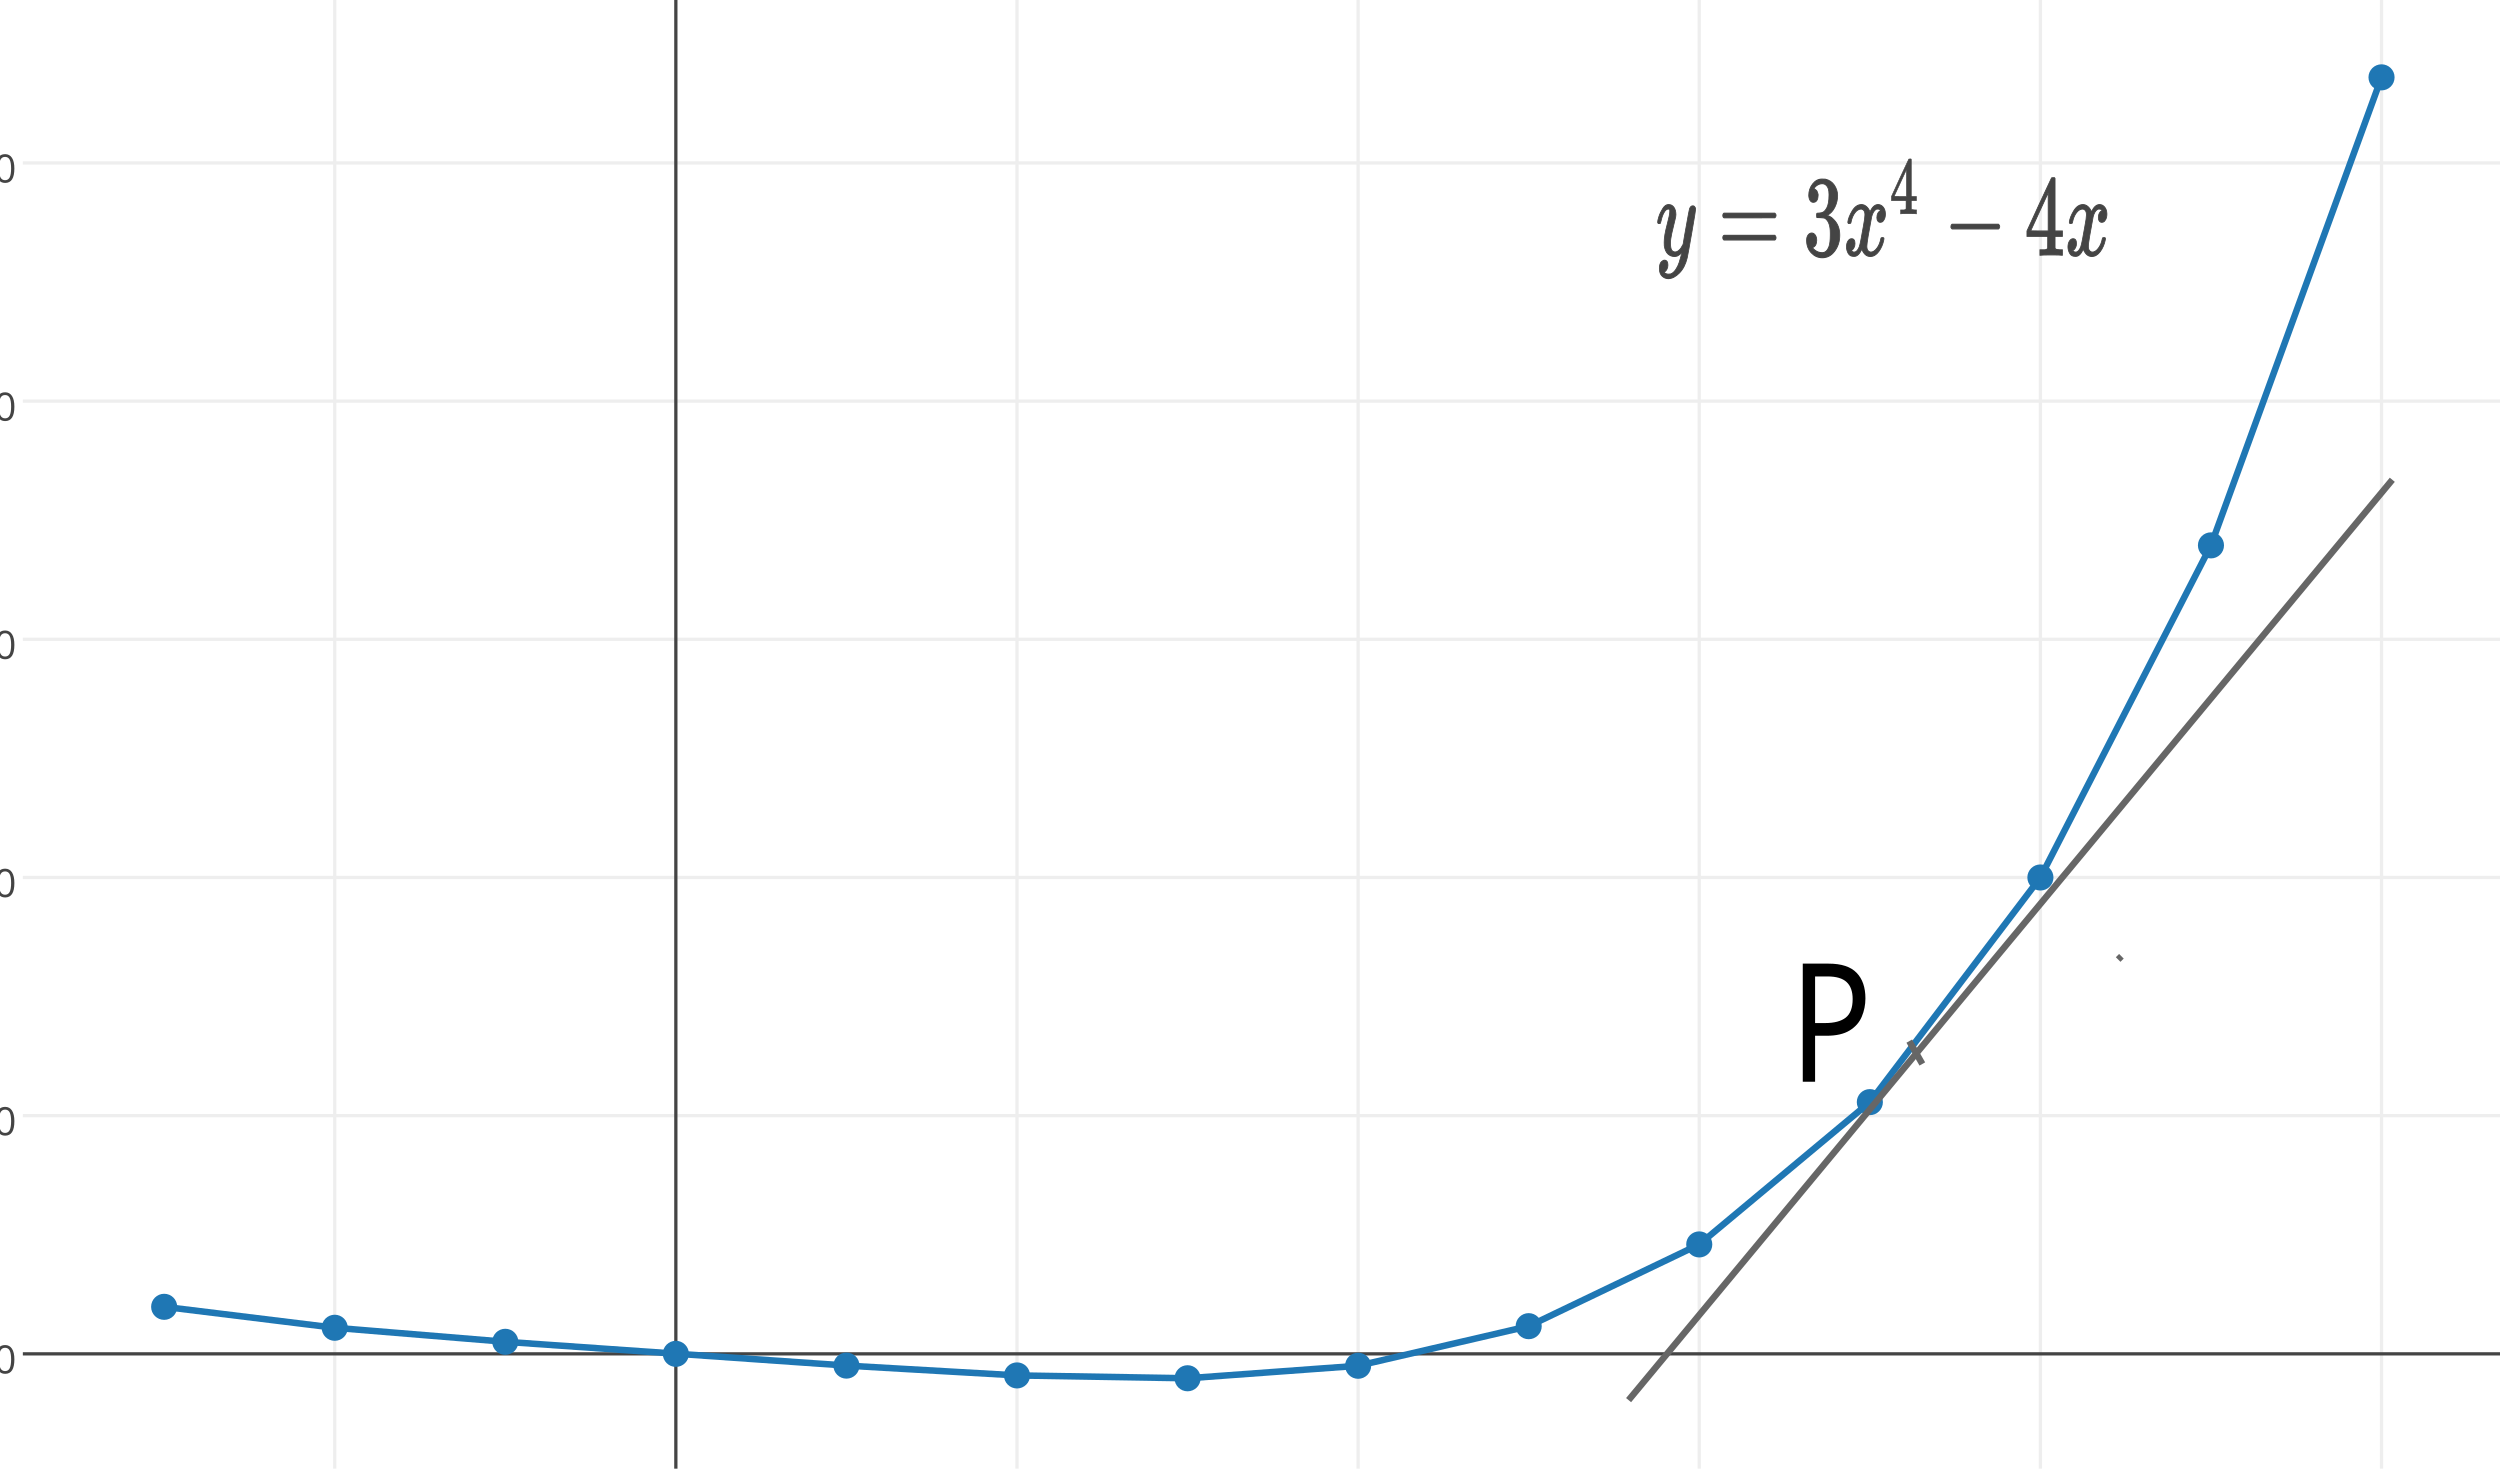
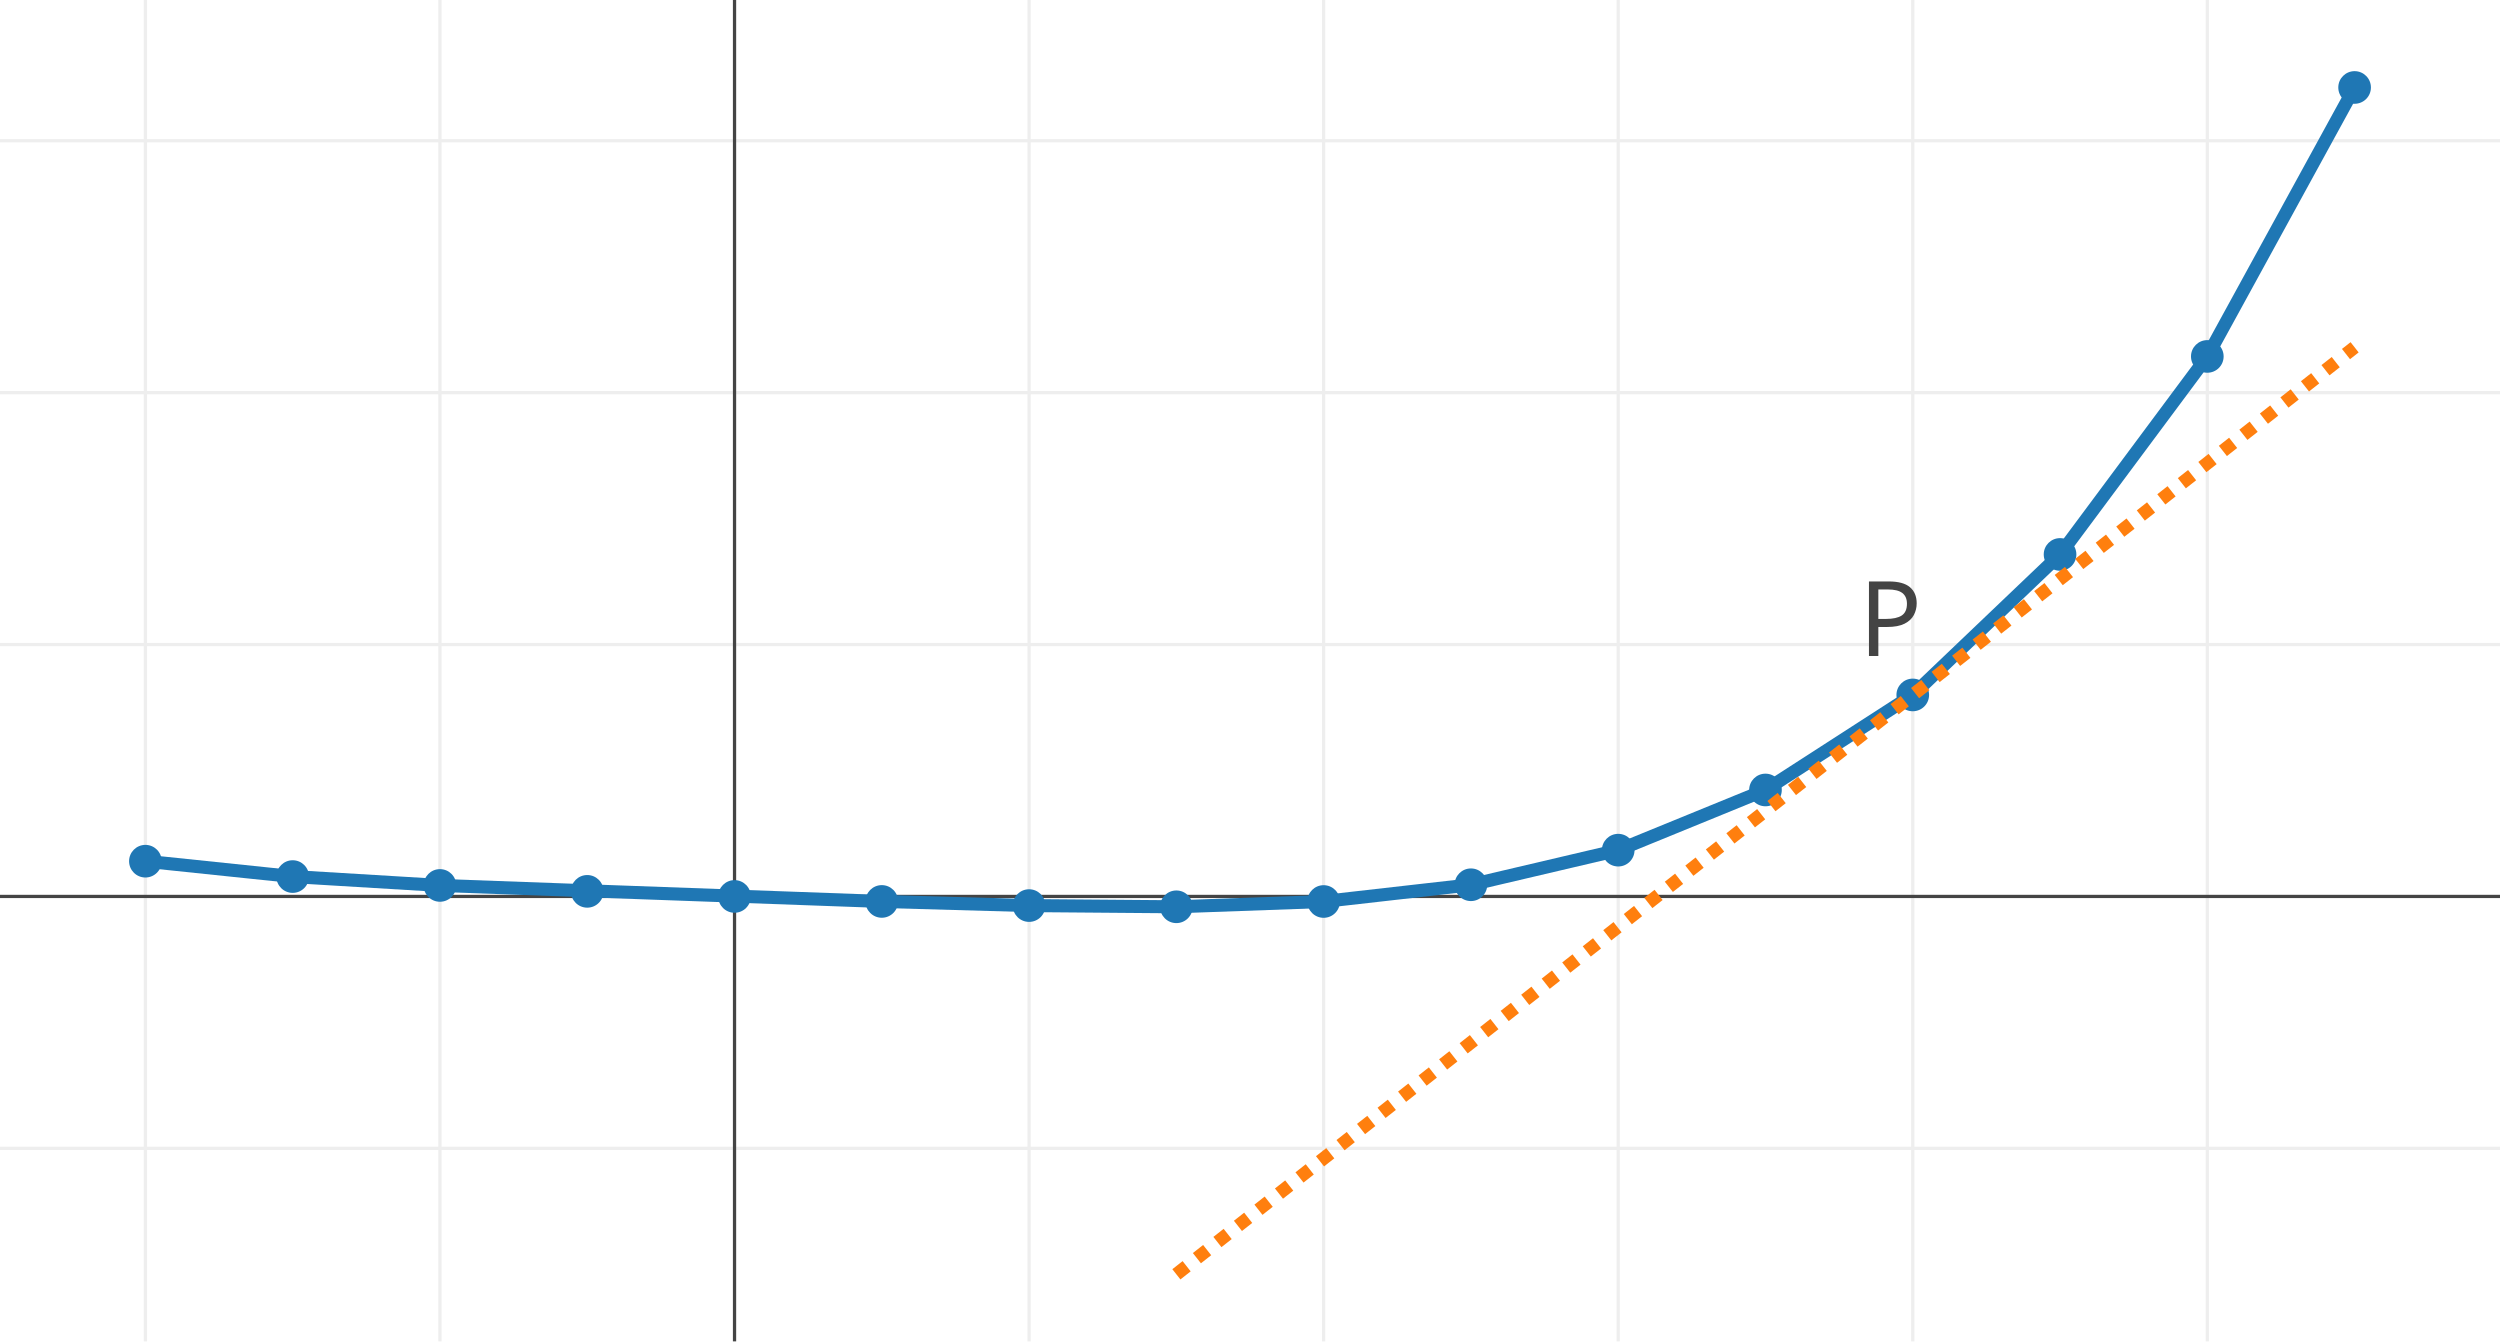
- <svg xmlns="http://www.w3.org/2000/svg" xmlns:xlink="http://www.w3.org/1999/xlink" width="766" height="454" class="main-svg">
+ <svg xmlns="http://www.w3.org/2000/svg" width="766" height="411" class="main-svg">
  <defs>
-     <g id="svg_16" class="clips">
-       <clipPath id="clipbacf30x" class="axesclip">
-         <rect id="svg_17" height="454" width="766" y="0" x="0" />
+     <g id="svg_3" class="clips">
+       <clipPath id="clipcc8d1ex" class="axesclip">
+         <rect id="svg_4" height="411" width="766" y="0" x="0" />
      </clipPath>
-       <clipPath id="clipbacf30y" class="axesclip">
-         <rect id="svg_18" height="454" width="766" y="0" x="0" />
+       <clipPath id="clipcc8d1ey" class="axesclip">
+         <rect id="svg_5" height="411" width="766" y="0" x="0" />
      </clipPath>
-       <clipPath id="clipbacf30xy" class="axesclip">
-         <rect id="svg_19" height="454" width="766" y="0" x="0" />
+       <clipPath id="clipcc8d1exy" class="axesclip">
+         <rect id="svg_6" height="411" width="766" y="0" x="0" />
      </clipPath>
    </g>
  </defs>
  <g>
-     <rect id="svg_20" fill="rgb(0, 0, 0)" fill-opacity="0" height="454" width="766" y="0" x="0" />
-     <g id="svg_21" class="draglayer">
-       <g id="svg_22" />
+     <rect id="svg_7" fill="rgb(0, 0, 0)" fill-opacity="0" height="411" width="766" y="0" x="0" />
+     <g id="svg_8" class="draglayer">
+       <g id="svg_9" />
    </g>
-     <g id="svg_23" class="subplot xy">
-       <rect id="svg_24" stroke-width="0px" fill="rgb(0, 0, 0)" fill-opacity="0" height="454" width="766" y="-4" x="7" />
+     <g id="svg_10" class="subplot xy">
+       <rect id="svg_11" stroke-width="0px" fill="rgb(0, 0, 0)" fill-opacity="0" height="411" width="766" y="0" x="0" />
+       <g id="svg_12">
+         <path id="svg_13" stroke="rgb(238, 238, 238)" stroke-width="1px" d="m44.55,0l0,411" class="xgrid crisp" />
+         <path id="svg_14" stroke="rgb(238, 238, 238)" stroke-width="1px" d="m134.8,0l0,411" class="xgrid crisp" />
+         <path id="svg_15" stroke="rgb(238, 238, 238)" stroke-width="1px" d="m315.31,0l0,411" class="xgrid crisp" />
+         <path id="svg_16" stroke="rgb(238, 238, 238)" stroke-width="1px" d="m405.56,0l0,411" class="xgrid crisp" />
+         <path id="svg_17" stroke="rgb(238, 238, 238)" stroke-width="1px" d="m495.82,0l0,411" class="xgrid crisp" />
+         <path id="svg_18" stroke="rgb(238, 238, 238)" stroke-width="1px" d="m586.07,0l0,411" class="xgrid crisp" />
+         <path id="svg_19" stroke="rgb(238, 238, 238)" stroke-width="1px" d="m676.32,0l0,411" class="xgrid crisp" />
+         <path id="svg_20" stroke="rgb(238, 238, 238)" stroke-width="1px" d="m0,351.86l766,0" class="ygrid crisp" />
+         <path id="svg_21" stroke="rgb(238, 238, 238)" stroke-width="1px" d="m0,197.49l766,0" class="ygrid crisp" />
+         <path id="svg_22" stroke="rgb(238, 238, 238)" stroke-width="1px" d="m0,120.31l766,0" class="ygrid crisp" />
+         <path id="svg_23" stroke="rgb(238, 238, 238)" stroke-width="1px" d="m0,43.12l766,0" class="ygrid crisp" />
+       </g>
+       <g id="svg_24" />
      <g id="svg_25">
-         <path id="svg_26" stroke="rgb(238, 238, 238)" stroke-width="1px" d="m102.56,-4l0,454" class="xgrid crisp" />
-         <path id="svg_27" stroke="rgb(238, 238, 238)" stroke-width="1px" d="m311.61,-4l0,454" class="xgrid crisp" />
-         <path id="svg_28" stroke="rgb(238, 238, 238)" stroke-width="1px" d="m416.13,-4l0,454" class="xgrid crisp" />
-         <path id="svg_29" stroke="rgb(238, 238, 238)" stroke-width="1px" d="m520.65,-4l0,454" class="xgrid crisp" />
-         <path id="svg_30" stroke="rgb(238, 238, 238)" stroke-width="1px" d="m625.18,-4l0,454" class="xgrid crisp" />
-         <path id="svg_31" stroke="rgb(238, 238, 238)" stroke-width="1px" d="m729.7,-4l0,454" class="xgrid crisp" />
-         <path id="svg_32" stroke="rgb(238, 238, 238)" stroke-width="1px" d="m7,341.84l766,0" class="ygrid crisp" />
-         <path id="svg_33" stroke="rgb(238, 238, 238)" stroke-width="1px" d="m7,268.86l766,0" class="ygrid crisp" />
-         <path id="svg_34" stroke="rgb(238, 238, 238)" stroke-width="1px" d="m7,195.88l766,0" class="ygrid crisp" />
-         <path id="svg_35" stroke="rgb(238, 238, 238)" stroke-width="1px" d="m7,122.9l766,0" class="ygrid crisp" />
-         <path id="svg_36" stroke="rgb(238, 238, 238)" stroke-width="1px" d="m7,49.93l766,0" class="ygrid crisp" />
+         <path id="svg_26" stroke="rgb(68, 68, 68)" stroke-width="1px" d="m225.06,0l0,411" class="xzl zl crisp" />
+         <path id="svg_27" stroke="rgb(68, 68, 68)" stroke-width="1px" d="m0,274.67l766,0" class="yzl zl crisp" />
      </g>
-       <g id="svg_37" />
-       <g id="svg_38">
-         <path id="svg_39" stroke="rgb(68, 68, 68)" stroke-width="1px" d="m207.08,-4l0,454" class="xzl zl crisp" />
-         <path id="svg_40" stroke="rgb(68, 68, 68)" stroke-width="1px" d="m7,414.82l766,0" class="yzl zl crisp" />
-       </g>
-       <g id="svg_41" />
-       <svg id="svg_42" viewBox="0 0 766 454" height="454" width="766" y="-4" x="7" preserveAspectRatio="none">
-         <g id="svg_43" class="maplayer" />
-         <g id="svg_44" class="barlayer" />
-         <g id="svg_45" class="errorlayer">
-           <g id="svg_46" class="errorbars" />
-         </g>
-         <g id="svg_47" class="boxlayer" />
-         <g id="svg_48" class="scatterlayer">
-           <g id="svg_49" stroke-miterlimit="2" class="trace scatter">
-             <path id="svg_50" fill="none" stroke="rgb(31, 119, 180)" stroke-width="2px" d="m43.3,404.41l52.26,6.42l52.26,4.3l104.53,7.29l52.26,3.01l52.26,0.87l52.26,-3.83l52.26,-12.13l52.26,-25.05l52.27,-43.6l52.26,-68.83l52.26,-101.76l52.26,-143.4" class="js-line" />
-             <g id="svg_51" class="points">
-               <path id="svg_52" stroke-width="0px" fill="rgb(31, 119, 180)" d="m47.3,404.41a4,4 0 1 1 -4,-4a4,4 0 0 1 4,4z" class="point" />
-               <path id="svg_53" stroke-width="0px" fill="rgb(31, 119, 180)" d="m99.56,410.83a4,4 0 1 1 -4,-4a4,4 0 0 1 4,4z" class="point" />
-               <path id="svg_54" stroke-width="0px" fill="rgb(31, 119, 180)" d="m151.82,415.13a4,4 0 1 1 -4,-4a4,4 0 0 1 4,4z" class="point" />
-               <path id="svg_55" stroke-width="0px" fill="rgb(31, 119, 180)" d="m204.08,418.82a4,4 0 1 1 -4,-4a4,4 0 0 1 4,4z" class="point" />
-               <path id="svg_56" stroke-width="0px" fill="rgb(31, 119, 180)" d="m256.35,422.42a4,4 0 1 1 -4,-4a4,4 0 0 1 4,4z" class="point" />
-               <path id="svg_57" stroke-width="0px" fill="rgb(31, 119, 180)" d="m308.61,425.43a4,4 0 1 1 -4,-4a4,4 0 0 1 4,4z" class="point" />
-               <path id="svg_58" stroke-width="0px" fill="rgb(31, 119, 180)" d="m360.87,426.3a4,4 0 1 1 -4,-4a4,4 0 0 1 4,4z" class="point" />
-               <path id="svg_59" stroke-width="0px" fill="rgb(31, 119, 180)" d="m413.13,422.47a4,4 0 1 1 -4,-4a4,4 0 0 1 4,4z" class="point" />
-               <path id="svg_60" stroke-width="0px" fill="rgb(31, 119, 180)" d="m465.39,410.34a4,4 0 1 1 -4,-4a4,4 0 0 1 4,4z" class="point" />
-               <path id="svg_61" stroke-width="0px" fill="rgb(31, 119, 180)" d="m517.65,385.29a4,4 0 1 1 -4,-4a4,4 0 0 1 4,4z" class="point" />
-               <path id="svg_62" stroke-width="0px" fill="rgb(31, 119, 180)" d="m569.92,341.69a4,4 0 1 1 -4,-4a4,4 0 0 1 4,4z" class="point" />
-               <path id="svg_63" stroke-width="0px" fill="rgb(31, 119, 180)" d="m622.18,272.86a4,4 0 1 1 -4,-4a4,4 0 0 1 4,4z" class="point" />
-               <path id="svg_64" stroke-width="0px" fill="rgb(31, 119, 180)" d="m674.44,171.1a4,4 0 1 1 -4,-4a4,4 0 0 1 4,4z" class="point" />
-               <path id="svg_65" stroke-width="0px" fill="rgb(31, 119, 180)" d="m726.7,27.7a4,4 0 1 1 -4,-4a4,4 0 0 1 4,4z" class="point" />
+       <g id="svg_28" />
+       <g id="svg_1">
+         <svg id="svg_29" viewBox="0 0 766 411" height="411" width="766" y="0" x="0" preserveAspectRatio="none">
+           <g id="svg_30" class="maplayer" />
+           <g id="svg_31" class="barlayer" />
+           <g id="svg_32" class="errorlayer">
+             <g id="svg_33" class="errorbars" />
+             <g id="svg_34" class="errorbars" />
+           </g>
+           <g id="svg_35" class="boxlayer" />
+           <g id="svg_36" class="scatterlayer">
+             <g id="svg_37" stroke-miterlimit="2" class="trace scatter">
+               <path id="svg_38" fill="none" stroke="rgb(31, 119, 180)" stroke-width="4px" d="m44.55,263.87l45.13,4.71l45.12,2.72l135.38,4.9l45.13,1.27l45.13,0.37l45.12,-1.62l45.13,-5.13l45.13,-10.6l45.12,-18.44l45.13,-29.12l45.13,-43.05l45.12,-60.67l45.13,-82.41" class="js-line" />
+               <g id="svg_39" class="points">
+                 <path id="svg_40" stroke-width="0px" fill="rgb(31, 119, 180)" d="m49.55,263.87a5,5 0 1 1 -5,-5a5,5 0 0 1 5,5z" class="point" />
+                 <path id="svg_41" stroke-width="0px" fill="rgb(31, 119, 180)" d="m94.68,268.58a5,5 0 1 1 -5,-5a5,5 0 0 1 5,5z" class="point" />
+                 <path id="svg_42" stroke-width="0px" fill="rgb(31, 119, 180)" d="m139.8,271.3a5,5 0 1 1 -5,-5a5,5 0 0 1 5,5z" class="point" />
+                 <path id="svg_43" stroke-width="0px" fill="rgb(31, 119, 180)" d="m184.93,273.11a5,5 0 1 1 -5,-5a5,5 0 0 1 5,5z" class="point" />
+                 <path id="svg_44" stroke-width="0px" fill="rgb(31, 119, 180)" d="m230.06,274.67a5,5 0 1 1 -5,-5a5,5 0 0 1 5,5z" class="point" />
+                 <path id="svg_45" stroke-width="0px" fill="rgb(31, 119, 180)" d="m275.18,276.2a5,5 0 1 1 -5,-5a5,5 0 0 1 5,5z" class="point" />
+                 <path id="svg_46" stroke-width="0px" fill="rgb(31, 119, 180)" d="m320.31,277.47a5,5 0 1 1 -5,-5a5,5 0 0 1 5,5z" class="point" />
+                 <path id="svg_47" stroke-width="0px" fill="rgb(31, 119, 180)" d="m365.44,277.84a5,5 0 1 1 -5,-5a5,5 0 0 1 5,5z" class="point" />
+                 <path id="svg_48" stroke-width="0px" fill="rgb(31, 119, 180)" d="m410.56,276.22a5,5 0 1 1 -5,-5a5,5 0 0 1 5,5z" class="point" />
+                 <path id="svg_49" stroke-width="0px" fill="rgb(31, 119, 180)" d="m455.69,271.09a5,5 0 1 1 -5,-5a5,5 0 0 1 5,5z" class="point" />
+                 <path id="svg_50" stroke-width="0px" fill="rgb(31, 119, 180)" d="m500.82,260.49a5,5 0 1 1 -5,-5a5,5 0 0 1 5,5z" class="point" />
+                 <path id="svg_51" stroke-width="0px" fill="rgb(31, 119, 180)" d="m545.94,242.05a5,5 0 1 1 -5,-5a5,5 0 0 1 5,5z" class="point" />
+                 <path id="svg_52" stroke-width="0px" fill="rgb(31, 119, 180)" d="m591.07,212.93a5,5 0 1 1 -5,-5a5,5 0 0 1 5,5z" class="point" />
+                 <path id="svg_53" stroke-width="0px" fill="rgb(31, 119, 180)" d="m636.2,169.88a5,5 0 1 1 -5,-5a5,5 0 0 1 5,5z" class="point" />
+                 <path id="svg_54" stroke-width="0px" fill="rgb(31, 119, 180)" d="m681.32,109.21a5,5 0 1 1 -5,-5a5,5 0 0 1 5,5z" class="point" />
+                 <path id="svg_55" stroke-width="0px" fill="rgb(31, 119, 180)" d="m726.45,26.8a5,5 0 1 1 -5,-5a5,5 0 0 1 5,5z" class="point" />
+               </g>
+             </g>
+             <g id="svg_56" stroke-miterlimit="2" class="trace scatter">
+               <path id="svg_57" fill="none" stroke="rgb(255, 127, 14)" stroke-dasharray="4px, 4px" stroke-width="4px" d="m360.44,390.45l361.01,-284.04" class="js-line" />
            </g>
          </g>
+         </svg>
+       </g>
+       <g id="svg_58" />
+       <path id="svg_59" fill="none" stroke-width="1px" stroke="rgb(0, 0, 0)" stroke-opacity="0" d="m-1,411.5l768,0" class="crisp" />
+       <path id="svg_60" fill="none" stroke="rgb(0, 0, 0)" stroke-opacity="0" stroke-width="1px" d="m-0.5,-1l0,412" class="crisp" />
+       <g id="svg_61" />
+       <g id="svg_62">
+         <g id="svg_63" class="xtick">
+           <text id="svg_64" font-family="'Open sans', verdana, arial, sans-serif" font-size="12px" fill="rgb(68, 68, 68)" y="425" x="44.55" text-anchor="middle">−1</text>
        </g>
-       </svg>
-       <g id="svg_66" />
-       <path id="svg_67" fill="none" stroke-width="1px" stroke="rgb(0, 0, 0)" stroke-opacity="0" d="m6,450.5l768,0" class="crisp" />
-       <path id="svg_68" fill="none" stroke="rgb(0, 0, 0)" stroke-opacity="0" stroke-width="1px" d="m6.5,-5l0,455" class="crisp" />
-       <g id="svg_69" />
-       <g id="svg_70">
+         <g id="svg_65" class="xtick">
+           <text id="svg_66" font-family="'Open sans', verdana, arial, sans-serif" font-size="12px" fill="rgb(68, 68, 68)" y="425" x="134.8" text-anchor="middle">−0.5</text>
+         </g>
+         <g id="svg_67" class="xtick">
+           <text id="svg_68" font-family="'Open sans', verdana, arial, sans-serif" font-size="12px" fill="rgb(68, 68, 68)" y="425" x="225.06" text-anchor="middle">0</text>
+         </g>
+         <g id="svg_69" class="xtick">
+           <text id="svg_70" font-family="'Open sans', verdana, arial, sans-serif" font-size="12px" fill="rgb(68, 68, 68)" y="425" x="315.31" text-anchor="middle">0.5</text>
+         </g>
        <g id="svg_71" class="xtick">
-           <text id="svg_72" font-family="'Open sans', verdana, arial, sans-serif" font-size="12px" fill="rgb(68, 68, 68)" y="464" x="102.56" text-anchor="middle">−0.5</text>
+           <text id="svg_72" font-family="'Open sans', verdana, arial, sans-serif" font-size="12px" fill="rgb(68, 68, 68)" y="425" x="405.56" text-anchor="middle">1</text>
        </g>
        <g id="svg_73" class="xtick">
-           <text id="svg_74" font-family="'Open sans', verdana, arial, sans-serif" font-size="12px" fill="rgb(68, 68, 68)" y="464" x="207.08" text-anchor="middle">0</text>
+           <text id="svg_74" font-family="'Open sans', verdana, arial, sans-serif" font-size="12px" fill="rgb(68, 68, 68)" y="425" x="495.82" text-anchor="middle">1.5</text>
        </g>
        <g id="svg_75" class="xtick">
-           <text id="svg_76" font-family="'Open sans', verdana, arial, sans-serif" font-size="12px" fill="rgb(68, 68, 68)" y="464" x="311.61" text-anchor="middle">0.5</text>
+           <text id="svg_76" font-family="'Open sans', verdana, arial, sans-serif" font-size="12px" fill="rgb(68, 68, 68)" y="425" x="586.07" text-anchor="middle">2</text>
        </g>
        <g id="svg_77" class="xtick">
-           <text id="svg_78" font-family="'Open sans', verdana, arial, sans-serif" font-size="12px" fill="rgb(68, 68, 68)" y="464" x="416.13" text-anchor="middle">1</text>
-         </g>
-         <g id="svg_79" class="xtick">
-           <text id="svg_80" font-family="'Open sans', verdana, arial, sans-serif" font-size="12px" fill="rgb(68, 68, 68)" y="464" x="520.65" text-anchor="middle">1.5</text>
-         </g>
-         <g id="svg_81" class="xtick">
-           <text id="svg_82" font-family="'Open sans', verdana, arial, sans-serif" font-size="12px" fill="rgb(68, 68, 68)" y="464" x="625.18" text-anchor="middle">2</text>
-         </g>
-         <g id="svg_83" class="xtick">
-           <text id="svg_84" font-family="'Open sans', verdana, arial, sans-serif" font-size="12px" fill="rgb(68, 68, 68)" y="464" x="729.7" text-anchor="middle">2.5</text>
+           <text id="svg_78" font-family="'Open sans', verdana, arial, sans-serif" font-size="12px" fill="rgb(68, 68, 68)" y="425" x="676.32" text-anchor="middle">2.5</text>
        </g>
      </g>
-       <g id="svg_85">
+       <g id="svg_79">
+         <g id="svg_80" class="ytick">
+           <text id="svg_81" font-family="'Open sans', verdana, arial, sans-serif" font-size="12px" fill="rgb(68, 68, 68)" y="357.86" x="-2" text-anchor="end">−50</text>
+         </g>
+         <g id="svg_82" class="ytick">
+           <text id="svg_83" font-family="'Open sans', verdana, arial, sans-serif" font-size="12px" fill="rgb(68, 68, 68)" y="280.67" x="-2" text-anchor="end">0</text>
+         </g>
+         <g id="svg_84" class="ytick">
+           <text id="svg_85" font-family="'Open sans', verdana, arial, sans-serif" font-size="12px" fill="rgb(68, 68, 68)" y="203.49" x="-2" text-anchor="end">50</text>
+         </g>
        <g id="svg_86" class="ytick">
-           <text id="svg_87" font-family="'Open sans', verdana, arial, sans-serif" font-size="12px" fill="rgb(68, 68, 68)" y="420.82" x="5" text-anchor="end">0</text>
+           <text id="svg_87" font-family="'Open sans', verdana, arial, sans-serif" font-size="12px" fill="rgb(68, 68, 68)" y="126.31" x="-2" text-anchor="end">100</text>
        </g>
        <g id="svg_88" class="ytick">
-           <text id="svg_89" font-family="'Open sans', verdana, arial, sans-serif" font-size="12px" fill="rgb(68, 68, 68)" y="347.84" x="5" text-anchor="end">20</text>
-         </g>
-         <g id="svg_90" class="ytick">
-           <text id="svg_91" font-family="'Open sans', verdana, arial, sans-serif" font-size="12px" fill="rgb(68, 68, 68)" y="274.86" x="5" text-anchor="end">40</text>
-         </g>
-         <g id="svg_92" class="ytick">
-           <text id="svg_93" font-family="'Open sans', verdana, arial, sans-serif" font-size="12px" fill="rgb(68, 68, 68)" y="201.88" x="5" text-anchor="end">60</text>
-         </g>
-         <g id="svg_94" class="ytick">
-           <text id="svg_95" font-family="'Open sans', verdana, arial, sans-serif" font-size="12px" fill="rgb(68, 68, 68)" y="128.9" x="5" text-anchor="end">80</text>
-         </g>
-         <g id="svg_96" class="ytick">
-           <text id="svg_97" font-family="'Open sans', verdana, arial, sans-serif" font-size="12px" fill="rgb(68, 68, 68)" y="55.93" x="5" text-anchor="end">100</text>
+           <text id="svg_89" font-family="'Open sans', verdana, arial, sans-serif" font-size="12px" fill="rgb(68, 68, 68)" y="49.12" x="-2" text-anchor="end">150</text>
        </g>
      </g>
-       <g id="svg_98" />
+       <g id="svg_90" />
    </g>
-     <g id="svg_99" class="shapelayer" />
-     <g id="svg_100" class="glimages" />
-     <text id="svg_101" font-family="'Open Sans', Arial, sans-serif" font-size="12px" fill="rgb(68, 68, 68)" x="759" text-anchor="end" y="445" class="js-plot-link-container" />
-     <g id="svg_102" class="infolayer">
-       <g id="svg_103" class="g-gtitle" />
-       <g id="svg_104" class="g-xtitle" />
-       <g id="svg_105" class="g-ytitle" />
-       <g id="svg_106" class="annotation">
-         <g transform="matrix(1.7602 0 0 2.51282 -430.477 -85.2692)" id="svg_8" class="annotation-text-g">
-           <svg id="svg_107" height="40" width="197" y="50.745" x="531.811">
-             <rect stroke="rgb(0, 0, 0)" id="svg_108" stroke-width="1px" stroke-opacity="0" fill="rgb(0, 0, 0)" fill-opacity="0" height="39" width="196" y="0.5" x="0.5" class="bg" />
-             <g id="svg_15" class="annotation-math-group">
-               <svg id="svg_109" width="13.212ex" y="2" x="1" preserveAspectRatio="xMinYMin meet" height="2.656ex" class="annotation-math" viewBox="0 -882.778 5689.089 1131.881">
-                 <defs>
-                   <path d="m21,287q0,14 15,48t48,71t74,36q41,0 66,-23t26,-64q-2,-19 -3,-21q0,-3 -16,-46t-33,-97t-16,-86q0,-43 14,-60t42,-18q23,0 43,11t31,23t27,33q0,1 5,20t14,59t19,74q38,150 42,157q13,27 43,27q13,0 21,-7t11,-12t2,-9q0,-13 -49,-210t-56,-216q-28,-83 -97,-132t-138,-50q-45,0 -79,22t-34,66q0,22 7,37t19,22t20,10t17,3q44,0 44,-42q0,-20 -12,-35t-23,-20t-13,-5l-3,-1q2,-5 19,-12t34,-7l8,0q17,0 26,2q33,9 61,38t43,62t23,56t8,30l-6,-4q-6,-4 -19,-11t-26,-12q-20,-5 -39,-5q-46,0 -81,22t-46,71q-1,7 -1,31q0,57 35,149t35,117q0,1 0,2q0,9 0,12t-4,7t-11,4l-4,0q-23,0 -42,-19t-30,-41t-17,-42t-8,-22q-2,-2 -16,-2l-14,0q-6,6 -6,9z" stroke-width="10" id="svg_14" />
-                   <path d="m56,347q0,13 14,20l637,0q15,-8 15,-20q0,-11 -14,-19l-318,-1l-318,0q-16,5 -16,20zm0,-194q0,15 16,20l636,0q14,-10 14,-20q0,-13 -15,-20l-637,0q-14,7 -14,20z" stroke-width="10" id="svg_13" />
-                   <path d="m127,463q-27,0 -42,17t-16,44q0,55 48,98t116,43q35,0 44,-1q74,-12 113,-53t40,-89q0,-52 -34,-101t-94,-71l-3,-2q0,-1 9,-3t29,-9t38,-21q82,-53 82,-140q0,-79 -62,-138t-157,-59q-80,0 -138,43t-58,109q0,28 18,45t45,18q28,0 46,-18t18,-45q0,-11 -3,-20t-7,-16t-11,-12t-12,-8t-10,-4t-8,-3l-4,-1q51,-45 124,-45q55,0 83,53q17,33 17,101l0,20q0,95 -64,127q-15,6 -61,7l-42,1l-3,2q-2,3 -2,16q0,18 8,18q28,0 58,5q34,5 62,42t28,112l0,8q0,57 -35,79q-22,14 -47,14q-32,0 -59,-11t-38,-23t-11,-12l3,0q3,-1 8,-2t10,-5t12,-7t10,-11t8,-15t3,-20q0,-22 -14,-39t-45,-18z" stroke-width="10" id="svg_12" />
-                   <path d="m52,289q7,42 54,97t116,56q35,0 64,-18t43,-45q42,63 101,63q37,0 64,-22t28,-59q0,-29 -14,-47t-27,-22t-23,-4q-19,0 -31,11t-12,29q0,46 50,63q-11,13 -40,13q-13,0 -19,-2q-38,-16 -56,-66q-60,-221 -60,-258q0,-28 16,-40t35,-12q37,0 73,33t49,81q3,10 6,11t16,2l4,0q15,0 15,-8q0,-1 -2,-11q-16,-57 -62,-101t-107,-44q-70,0 -106,63q-41,-62 -94,-62l-6,0q-49,0 -70,26t-22,55q0,32 19,52t45,20q43,0 43,-42q0,-20 -12,-35t-23,-20t-13,-5l-3,-1q0,-1 6,-4t16,-7t19,-3q36,0 62,45q9,16 23,68t28,108t16,66q5,27 5,39q0,28 -15,40t-34,12q-40,0 -75,-32t-49,-82q-2,-9 -5,-10t-16,-2l-14,0q-6,6 -6,11z" stroke-width="10" id="svg_9" />
-                   <path d="m462,0q-18,3 -129,3q-116,0 -134,-3l-9,0l0,46l31,0q20,0 27,0t17,2t14,5t7,8q1,2 1,54l0,50l-259,0l0,46l151,231q153,232 155,233q2,2 21,2l18,0l6,-6l0,-460l92,0l0,-46l-92,0l0,-51q0,-41 0,-48t6,-12q8,-7 57,-8l29,0l0,-46l-9,0zm-169,211l0,334l-219,-333l109,-1l110,0z" stroke-width="10" id="svg_10" />
-                   <path d="m84,237t0,13t14,20l581,0q15,-8 15,-20t-15,-20l-581,0q-14,7 -14,20l0,-13z" stroke-width="10" id="svg_11" />
-                 </defs>
-                 <g stroke="rgb(68, 68, 68)" id="svg_110" transform="matrix(1 0 0 -1 0 0)" stroke-width="0" fill="rgb(68, 68, 68)">
-                   <use id="svg_111" xlink:href="#svg_14" />
-                   <use id="svg_112" y="0" x="779" xlink:href="#svg_13" />
-                   <use id="svg_113" y="0" x="1840" xlink:href="#svg_12" />
-                   <g id="svg_114">
-                     <use id="svg_115" x="2345" y="0" xlink:href="#svg_9" />
-                     <use id="svg_116" y="513" x="816" xlink:href="#svg_10" transform="translate(2345 0) scale(0.707107 0.707107)" />
-                   </g>
-                   <use id="svg_117" y="0" x="3601" xlink:href="#svg_11" />
-                   <use id="svg_118" y="0" x="4607" xlink:href="#svg_10" />
-                   <use id="svg_119" y="0" x="5112" xlink:href="#svg_9" />
-                 </g>
-               </svg>
-             </g>
+     <g id="svg_91" class="shapelayer" />
+     <g id="svg_92" class="glimages" />
+     <text id="svg_93" font-family="'Open Sans', Arial, sans-serif" font-size="12px" fill="rgb(68, 68, 68)" x="759" text-anchor="end" y="402" class="js-plot-link-container" />
+     <g id="svg_94" class="infolayer">
+       <g id="svg_95" class="g-gtitle" />
+       <g id="svg_96" class="g-xtitle" />
+       <g id="svg_97" class="g-ytitle" />
+       <g id="svg_98" class="annotation">
+         <g id="svg_2" class="annotation-text-g">
+           <svg id="svg_99" height="42" width="22" y="169" x="568">
+             <rect id="svg_100" stroke-width="1px" stroke="rgb(0, 0, 0)" stroke-opacity="0" fill="rgb(0, 0, 0)" fill-opacity="0" height="41" width="21" y="0.5" x="0.5" class="bg" />
+             <text id="svg_101" font-family="'Droid Sans', sans-serif" font-size="32px" fill="rgb(68, 68, 68)" y="32" x="11.219" text-anchor="middle" class="annotation">P</text>
          </svg>
        </g>
      </g>
    </g>
-     <text stroke="#666666" transform="matrix(1.75 0 0 2.11111 -406.5 -328.889)" xml:space="preserve" text-anchor="middle" font-family="Sans-serif" font-size="24" id="svg_128" y="312.789" x="552.857" stroke-linecap="null" stroke-linejoin="null" stroke-dasharray="null" stroke-width="0" fill="#000000">P</text>
-     <line id="svg_132" y2="147" x2="733" y1="429" x1="499" stroke-linecap="null" stroke-linejoin="null" stroke-dasharray="null" stroke-width="2" stroke="#666666" fill="none" />
-     <line id="svg_133" y2="319" x2="585" y1="326" x1="589" stroke-linecap="null" stroke-linejoin="null" stroke-dasharray="null" stroke-width="2" stroke="#666666" fill="none" />
-     <line id="svg_134" y2="294" x2="649" y1="293" x1="650" stroke-linecap="null" stroke-linejoin="null" stroke-dasharray="null" stroke-width="2" stroke="#666666" fill="none" />
-     <line stroke="#666666" id="svg_135" y2="234" x2="670" y1="234" x1="670" stroke-linecap="null" stroke-linejoin="null" stroke-dasharray="null" stroke-width="2" fill="none" />
  </g>
</svg>
